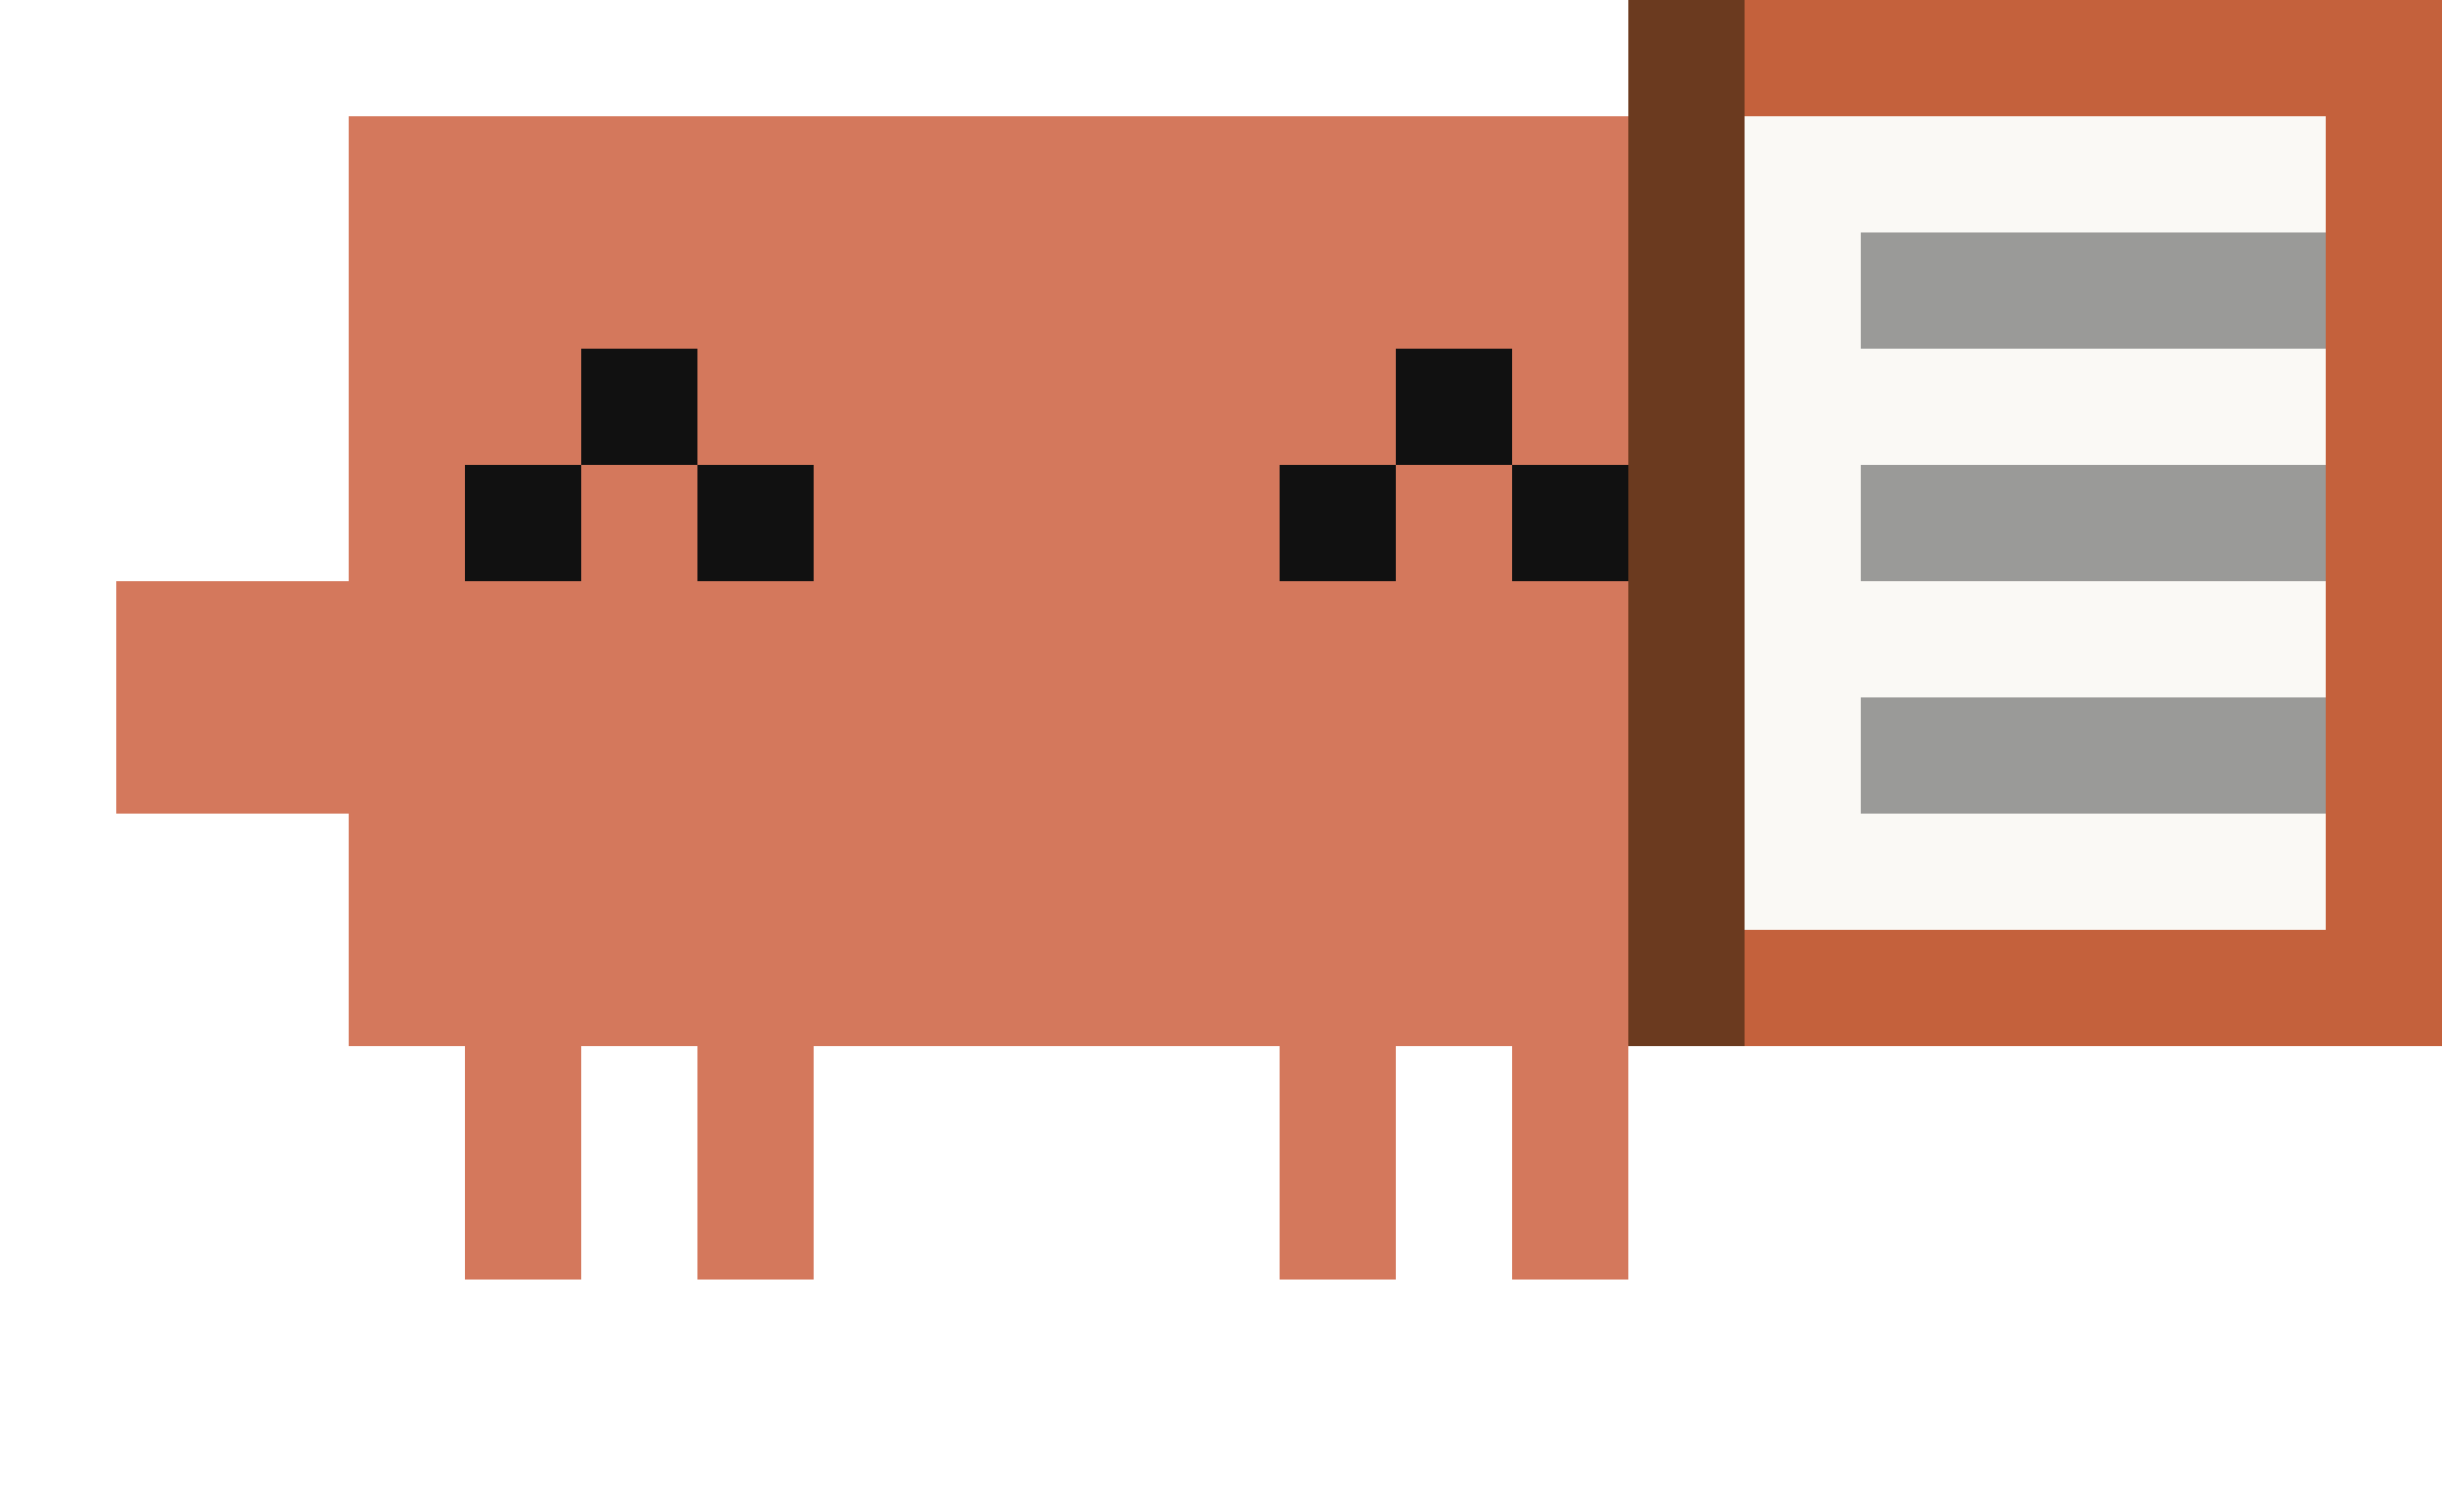
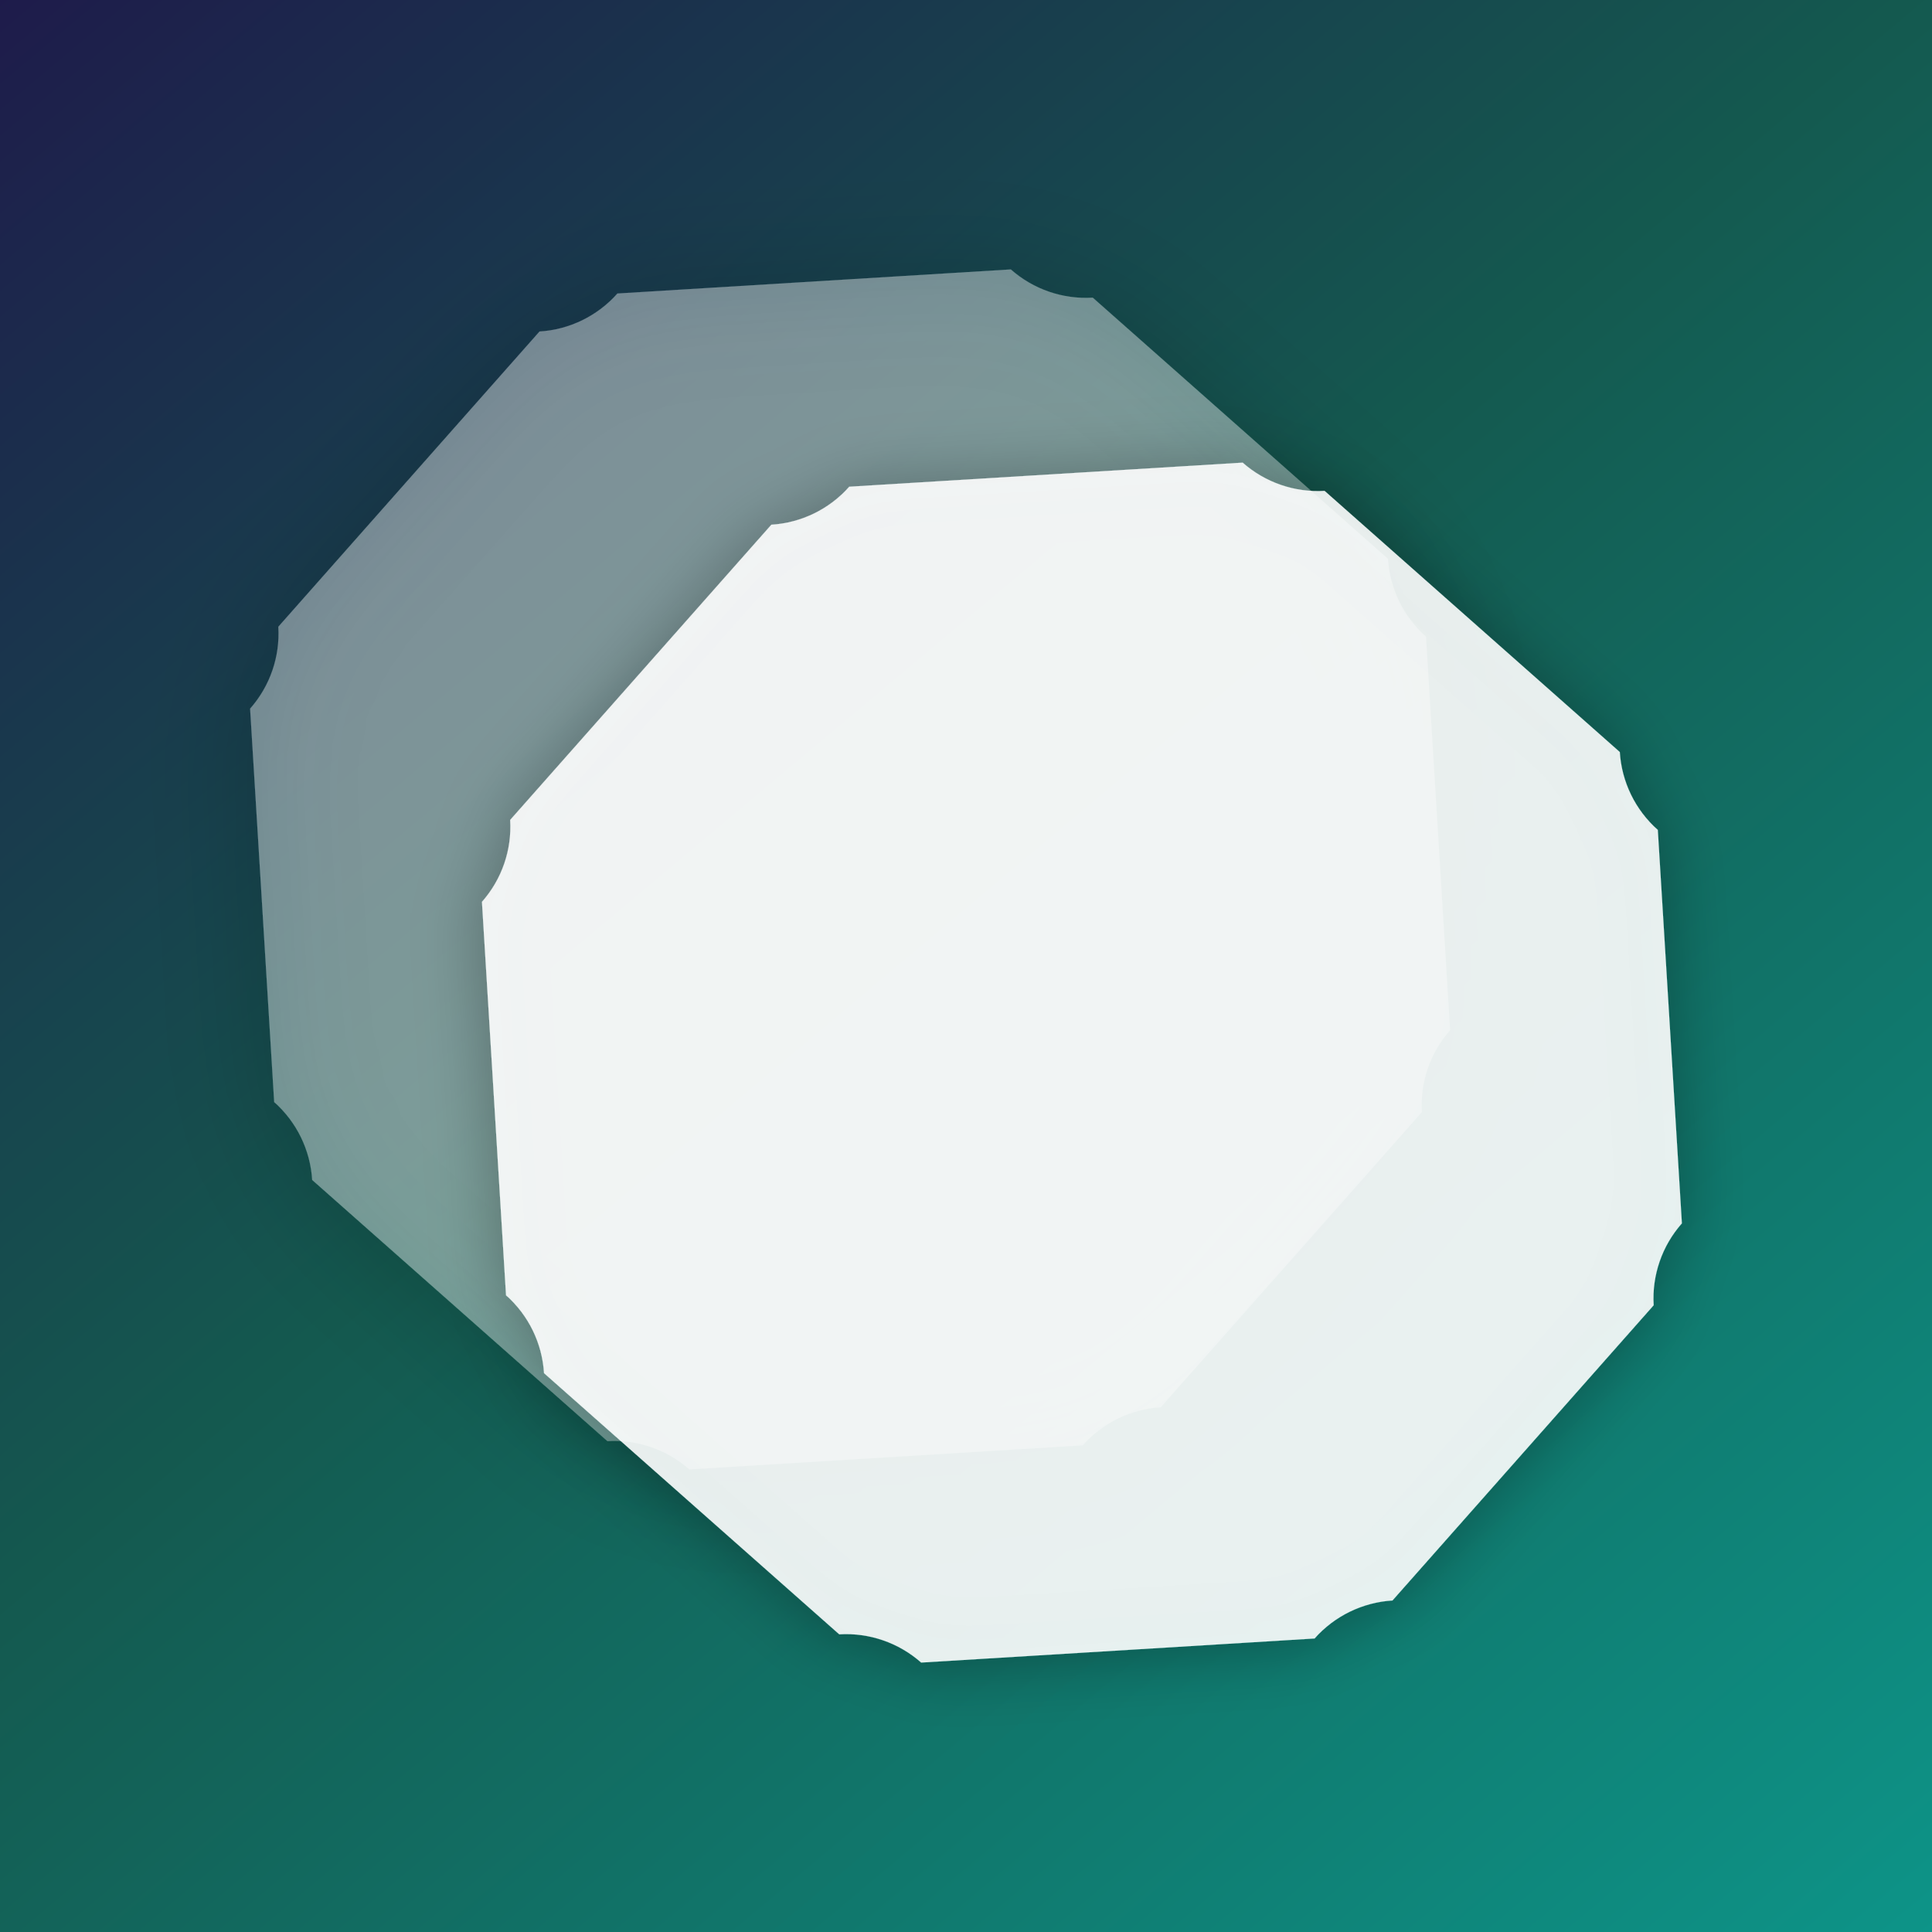
- <svg xmlns="http://www.w3.org/2000/svg" viewBox="0 0 21 13" shape-rendering="crispEdges">
-   <rect x="14" y="0" width="1" height="1" fill="#6b3a1f" />
-   <rect x="15" y="0" width="6" height="1" fill="#c4613c" />
-   <rect x="3" y="1" width="11" height="1" fill="#d4785c" />
-   <rect x="14" y="1" width="1" height="1" fill="#6b3a1f" />
-   <rect x="15" y="1" width="5" height="1" fill="#faf9f5" />
-   <rect x="20" y="1" width="1" height="1" fill="#c4613c" />
-   <rect x="3" y="2" width="11" height="1" fill="#d4785c" />
-   <rect x="14" y="2" width="1" height="1" fill="#6b3a1f" />
-   <rect x="15" y="2" width="1" height="1" fill="#faf9f5" />
-   <rect x="16" y="2" width="4" height="1" fill="#9a9a98" />
-   <rect x="20" y="2" width="1" height="1" fill="#c4613c" />
-   <rect x="3" y="3" width="2" height="1" fill="#d4785c" />
-   <rect x="5" y="3" width="1" height="1" fill="#111" />
-   <rect x="6" y="3" width="6" height="1" fill="#d4785c" />
-   <rect x="12" y="3" width="1" height="1" fill="#111" />
-   <rect x="13" y="3" width="1" height="1" fill="#d4785c" />
-   <rect x="14" y="3" width="1" height="1" fill="#6b3a1f" />
-   <rect x="15" y="3" width="5" height="1" fill="#faf9f5" />
-   <rect x="20" y="3" width="1" height="1" fill="#c4613c" />
-   <rect x="3" y="4" width="1" height="1" fill="#d4785c" />
-   <rect x="4" y="4" width="1" height="1" fill="#111" />
-   <rect x="5" y="4" width="1" height="1" fill="#d4785c" />
-   <rect x="6" y="4" width="1" height="1" fill="#111" />
-   <rect x="7" y="4" width="4" height="1" fill="#d4785c" />
-   <rect x="11" y="4" width="1" height="1" fill="#111" />
-   <rect x="12" y="4" width="1" height="1" fill="#d4785c" />
-   <rect x="13" y="4" width="1" height="1" fill="#111" />
-   <rect x="14" y="4" width="1" height="1" fill="#6b3a1f" />
-   <rect x="15" y="4" width="1" height="1" fill="#faf9f5" />
-   <rect x="16" y="4" width="4" height="1" fill="#9a9a98" />
-   <rect x="20" y="4" width="1" height="1" fill="#c4613c" />
-   <rect x="1" y="5" width="13" height="1" fill="#d4785c" />
-   <rect x="14" y="5" width="1" height="1" fill="#6b3a1f" />
-   <rect x="15" y="5" width="5" height="1" fill="#faf9f5" />
-   <rect x="20" y="5" width="1" height="1" fill="#c4613c" />
-   <rect x="1" y="6" width="13" height="1" fill="#d4785c" />
-   <rect x="14" y="6" width="1" height="1" fill="#6b3a1f" />
-   <rect x="15" y="6" width="1" height="1" fill="#faf9f5" />
-   <rect x="16" y="6" width="4" height="1" fill="#9a9a98" />
-   <rect x="20" y="6" width="1" height="1" fill="#c4613c" />
-   <rect x="3" y="7" width="11" height="1" fill="#d4785c" />
-   <rect x="14" y="7" width="1" height="1" fill="#6b3a1f" />
-   <rect x="15" y="7" width="5" height="1" fill="#faf9f5" />
-   <rect x="20" y="7" width="1" height="1" fill="#c4613c" />
-   <rect x="3" y="8" width="11" height="1" fill="#d4785c" />
-   <rect x="14" y="8" width="1" height="1" fill="#6b3a1f" />
-   <rect x="15" y="8" width="6" height="1" fill="#c4613c" />
-   <rect x="4" y="9" width="1" height="1" fill="#d4785c" />
-   <rect x="6" y="9" width="1" height="1" fill="#d4785c" />
-   <rect x="11" y="9" width="1" height="1" fill="#d4785c" />
-   <rect x="13" y="9" width="1" height="1" fill="#d4785c" />
-   <rect x="4" y="10" width="1" height="1" fill="#d4785c" />
-   <rect x="6" y="10" width="1" height="1" fill="#d4785c" />
-   <rect x="11" y="10" width="1" height="1" fill="#d4785c" />
-   <rect x="13" y="10" width="1" height="1" fill="#d4785c" />
+ <svg xmlns="http://www.w3.org/2000/svg" width="512" height="512" viewBox="0 0 512 512">
+   <defs>
+     <linearGradient id="bg" x1="23.3" y1="-21.3" x2="488.7" y2="533.3" gradientUnits="userSpaceOnUse">
+       <stop offset="0%" stop-color="#1e1b4b" />
+       <stop offset="45%" stop-color="#14594f" />
+       <stop offset="100%" stop-color="#0d9488" />
+     </linearGradient>
+     <filter id="s1">
+       <feDropShadow dx="0" dy="2" stdDeviation="15" flood-opacity="0.5" />
+     </filter>
+     <filter id="s2">
+       <feDropShadow dx="0" dy="1" stdDeviation="9" flood-opacity="0.35" />
+     </filter>
+   </defs>
+   <rect width="512" height="512" fill="url(#bg)" />
+   <path d="M 267.88,71.40 A 30,30 0 0 0 289.59,78.88 L 367.83,148.10 A 30,30 0 0 0 377.90,168.74 L 384.28,273.00 A 30,30 0 0 0 376.80,294.71 L 307.58,372.95 A 30,30 0 0 0 286.94,383.02 L 182.68,389.40 A 30,30 0 0 0 160.97,381.92 L 82.73,312.70 A 30,30 0 0 0 72.66,292.06 L 66.28,187.80 A 30,30 0 0 0 73.76,166.09 L 142.98,87.85 A 30,30 0 0 0 163.62,77.78 Z" fill="rgba(255,255,255,0.38)" filter="url(#s1)" />
+   <path d="M 329.32,122.60 A 30,30 0 0 0 351.03,130.08 L 429.27,199.30 A 30,30 0 0 0 439.34,219.94 L 445.72,324.20 A 30,30 0 0 0 438.24,345.91 L 369.02,424.15 A 30,30 0 0 0 348.38,434.22 L 244.12,440.60 A 30,30 0 0 0 222.41,433.12 L 144.17,363.90 A 30,30 0 0 0 134.10,343.26 L 127.72,239.00 A 30,30 0 0 0 135.20,217.29 L 204.42,139.05 A 30,30 0 0 0 225.06,128.98 Z" fill="rgba(255,255,255,0.89)" filter="url(#s2)" />
</svg>
